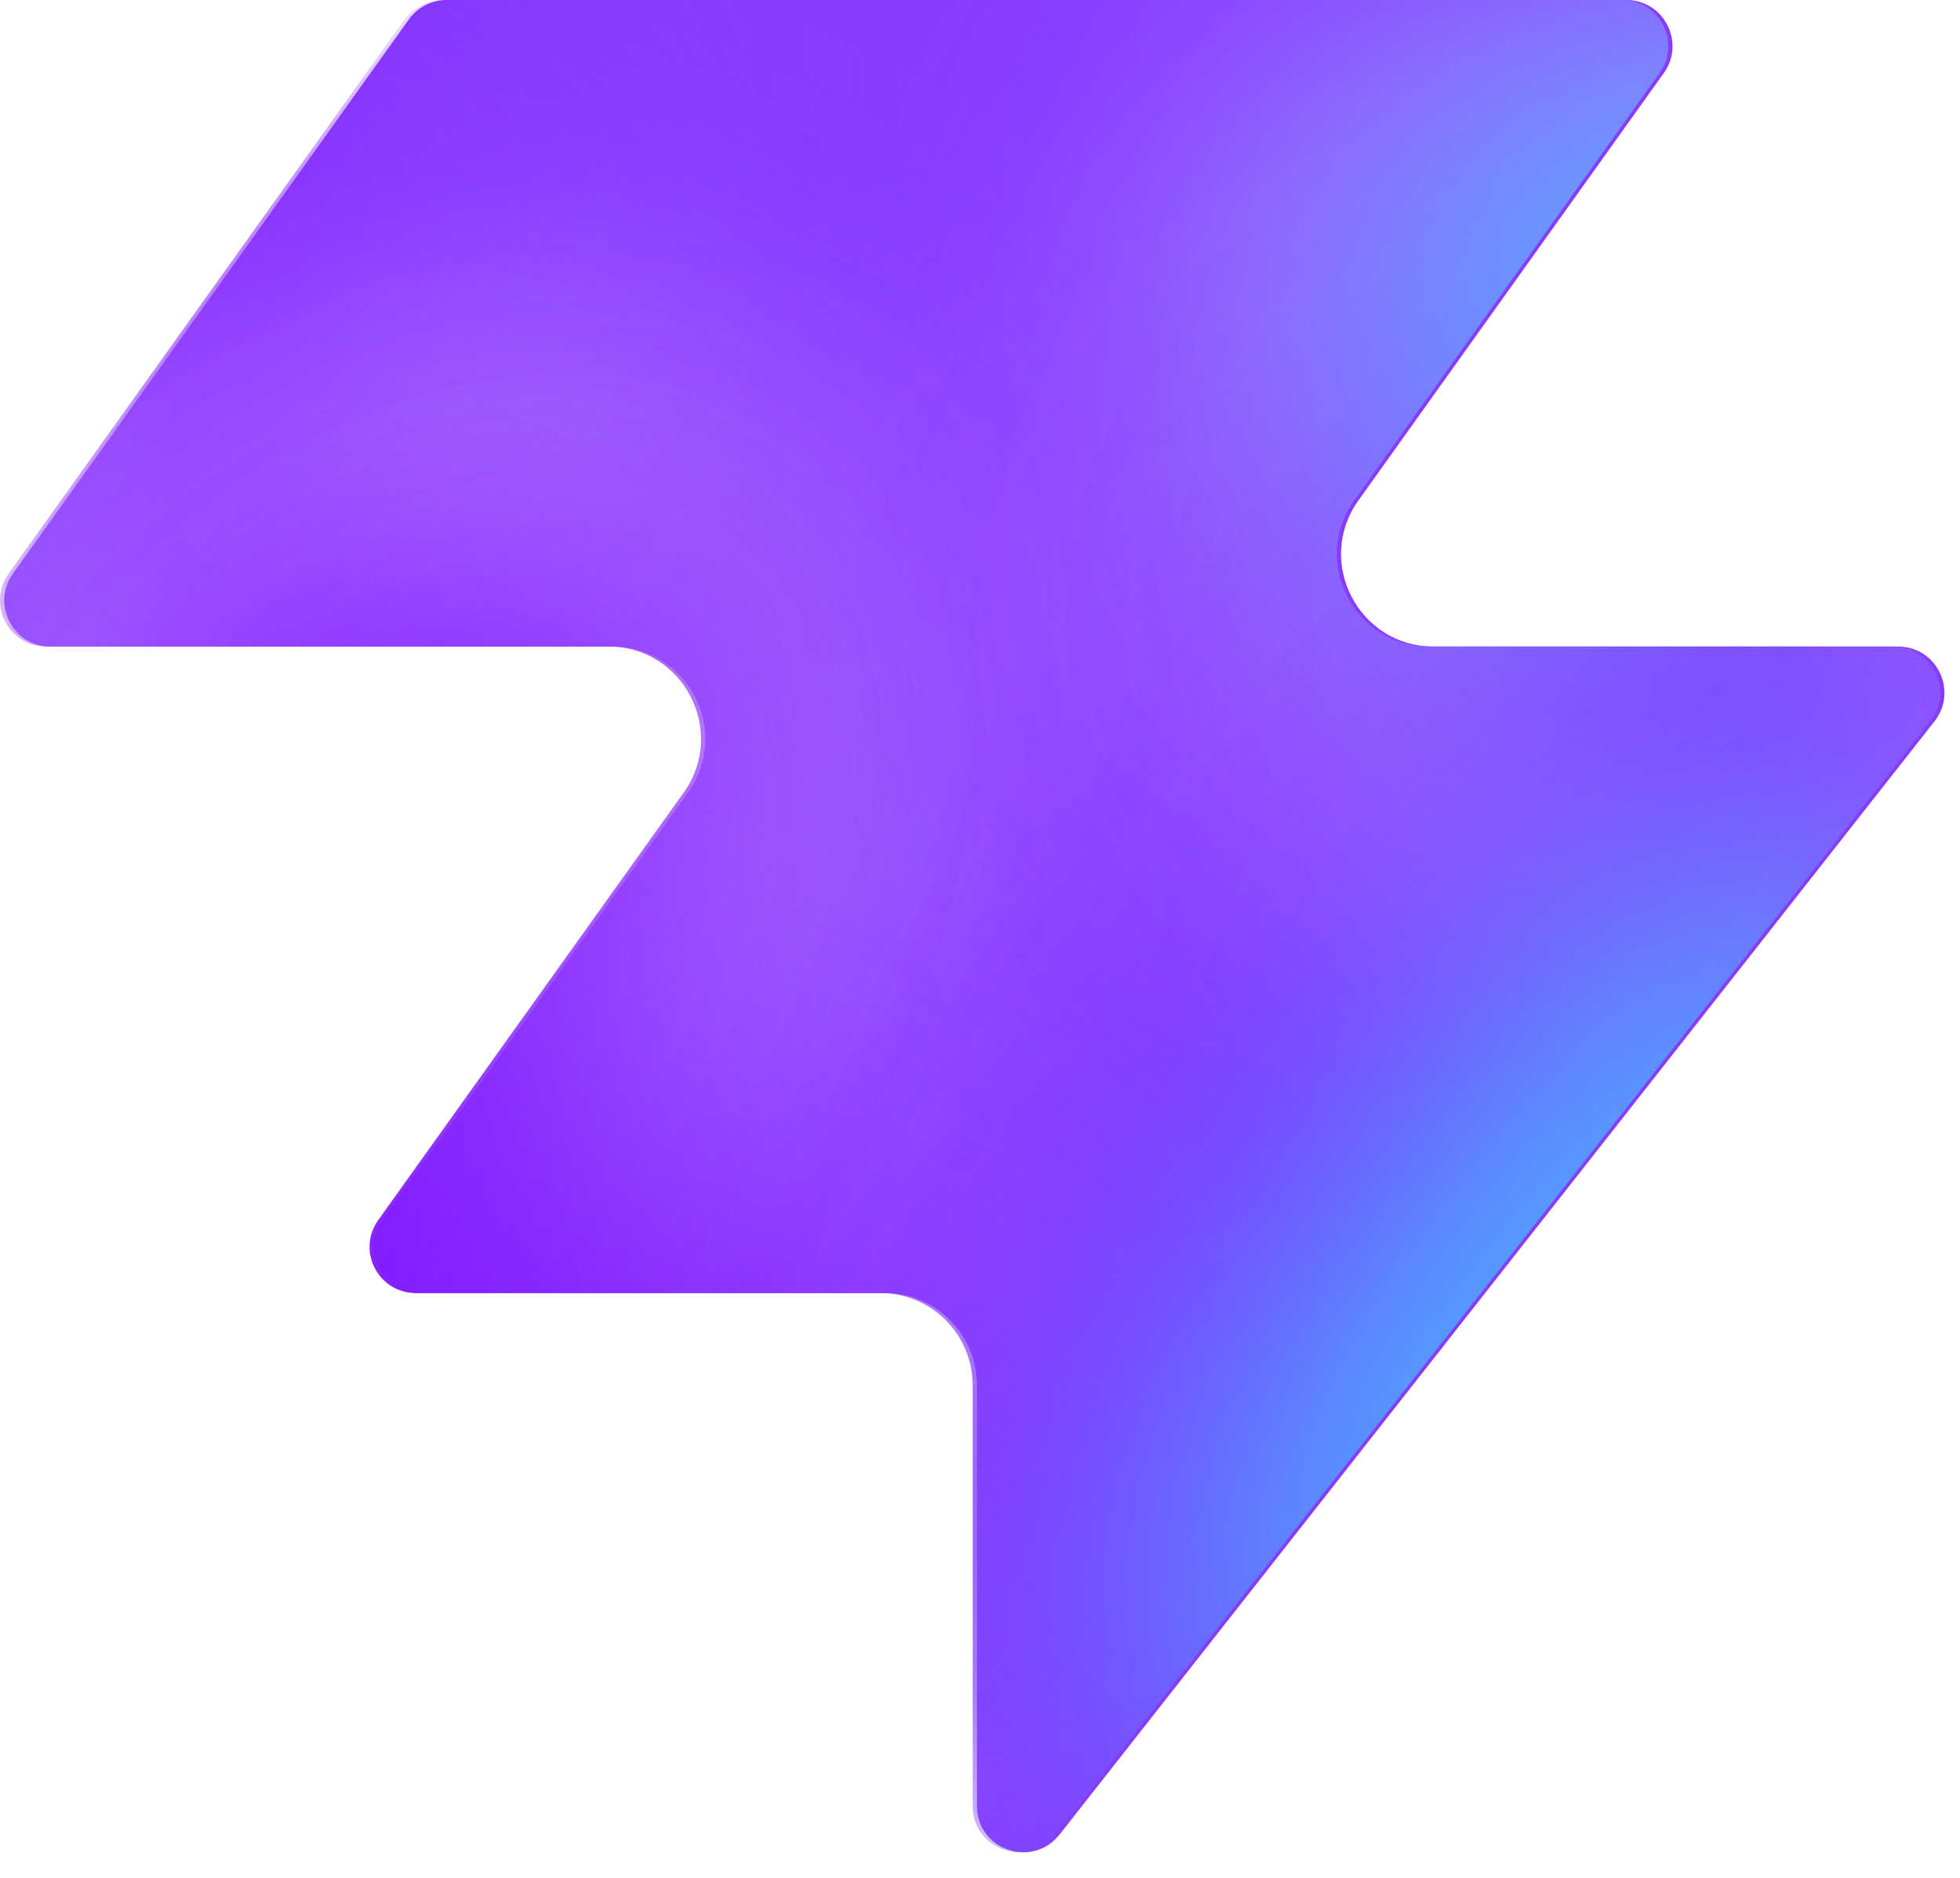
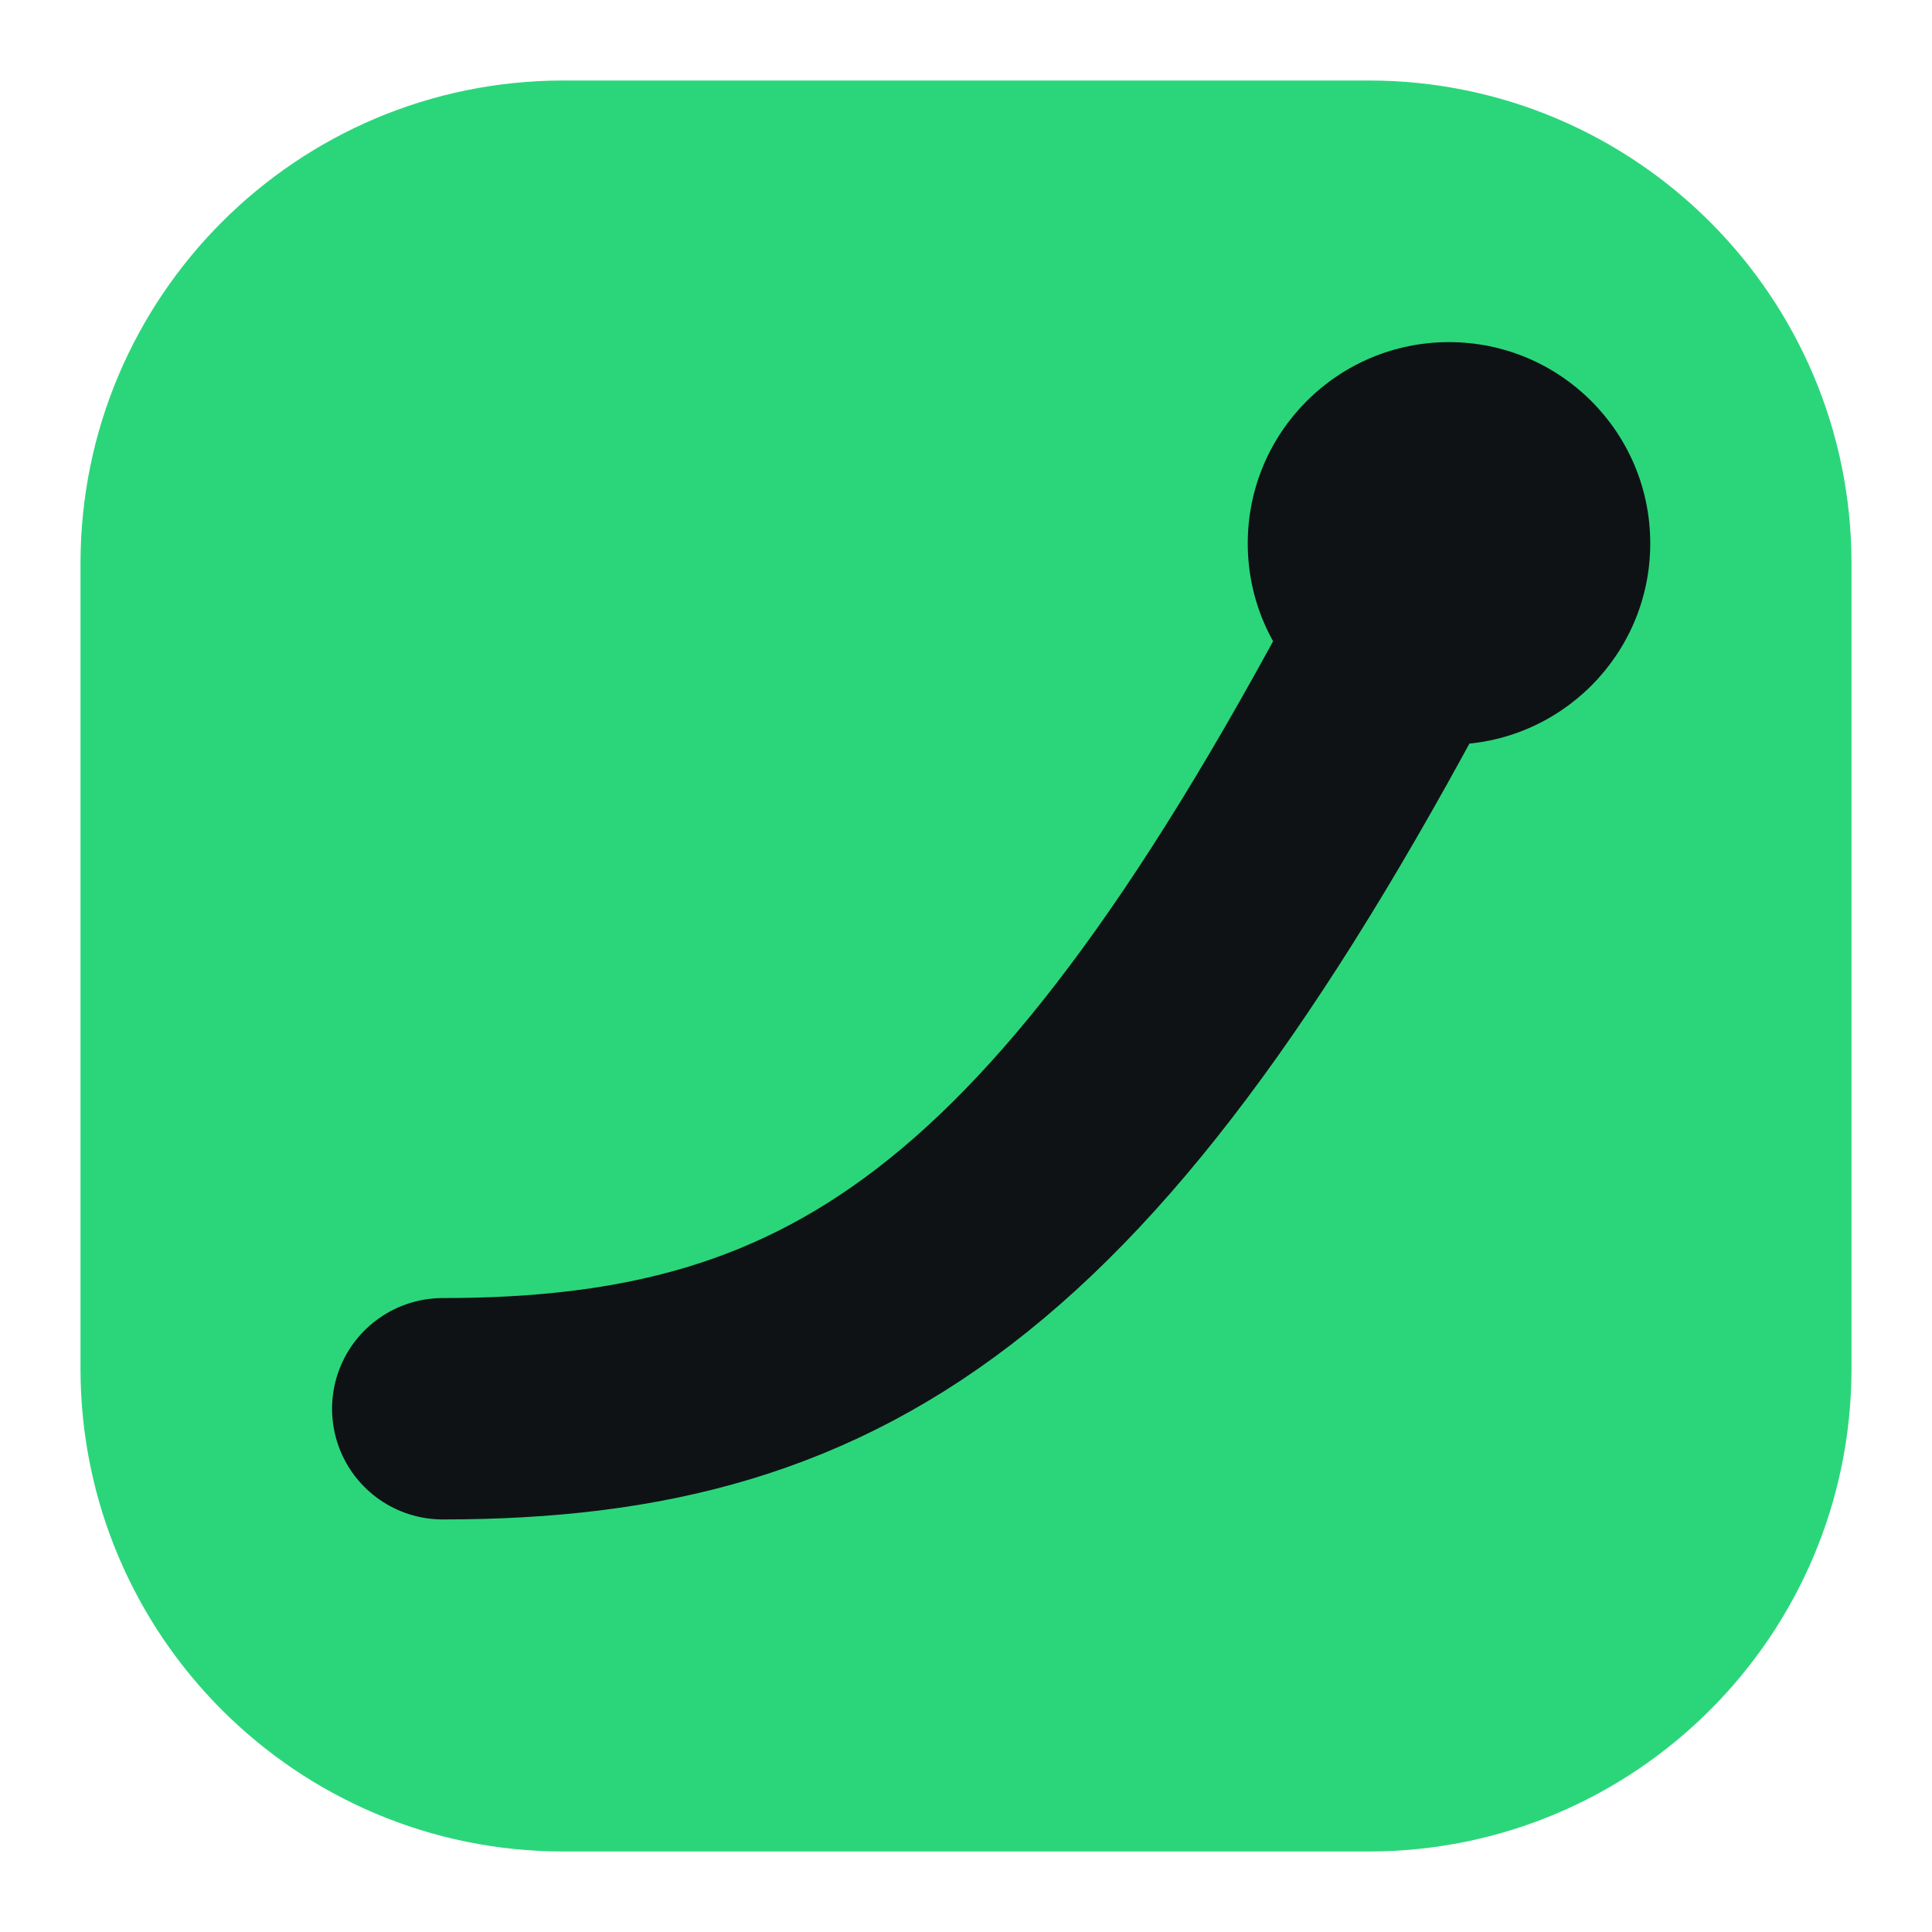
- <svg xmlns="http://www.w3.org/2000/svg" width="48" height="46" fill="none" viewBox="0 0 48 46">
-   <path fill="#863bff" d="M25.946 44.938c-.664.845-2.021.375-2.021-.698V33.937a2.26 2.26 0 0 0-2.262-2.262H10.287c-.92 0-1.456-1.04-.92-1.788l7.48-10.471c1.07-1.497 0-3.578-1.842-3.578H1.237c-.92 0-1.456-1.04-.92-1.788L10.013.474c.214-.297.556-.474.92-.474h28.894c.92 0 1.456 1.04.92 1.788l-7.48 10.471c-1.07 1.498 0 3.579 1.842 3.579h11.377c.943 0 1.473 1.088.89 1.83L25.947 44.94z" style="fill:#863bff;fill:color(display-p3 .525 .23 1);fill-opacity:1" />
-   <mask id="a" width="48" height="46" x="0" y="0" maskUnits="userSpaceOnUse" style="mask-type:alpha">
-     <path fill="#000" d="M25.842 44.938c-.664.844-2.021.375-2.021-.698V33.937a2.26 2.26 0 0 0-2.262-2.262H10.183c-.92 0-1.456-1.04-.92-1.788l7.48-10.471c1.07-1.498 0-3.579-1.842-3.579H1.133c-.92 0-1.456-1.04-.92-1.787L9.91.473c.214-.297.556-.474.92-.474h28.894c.92 0 1.456 1.04.92 1.788l-7.48 10.471c-1.07 1.498 0 3.578 1.842 3.578h11.377c.943 0 1.473 1.088.89 1.832L25.843 44.94z" style="fill:#000;fill-opacity:1" />
-   </mask>
-   <g mask="url(#a)">
-     <g filter="url(#b)">
-       <ellipse cx="5.508" cy="14.704" fill="#ede6ff" rx="5.508" ry="14.704" style="fill:#ede6ff;fill:color(display-p3 .927 .903 1);fill-opacity:1" transform="matrix(.00324 1 1 -.00324 -4.47 31.516)" />
-     </g>
-     <g filter="url(#c)">
-       <ellipse cx="10.399" cy="29.851" fill="#ede6ff" rx="10.399" ry="29.851" style="fill:#ede6ff;fill:color(display-p3 .927 .903 1);fill-opacity:1" transform="matrix(.00324 1 1 -.00324 -39.328 7.883)" />
-     </g>
-     <g filter="url(#d)">
-       <ellipse cx="5.508" cy="30.487" fill="#7e14ff" rx="5.508" ry="30.487" style="fill:#7e14ff;fill:color(display-p3 .492 .077 1);fill-opacity:1" transform="rotate(89.814 -25.913 -14.639)scale(1 -1)" />
-     </g>
-     <g filter="url(#e)">
-       <ellipse cx="5.508" cy="30.599" fill="#7e14ff" rx="5.508" ry="30.599" style="fill:#7e14ff;fill:color(display-p3 .492 .077 1);fill-opacity:1" transform="rotate(89.814 -32.644 -3.334)scale(1 -1)" />
-     </g>
-     <g filter="url(#f)">
-       <ellipse cx="5.508" cy="30.599" fill="#7e14ff" rx="5.508" ry="30.599" style="fill:#7e14ff;fill:color(display-p3 .492 .077 1);fill-opacity:1" transform="matrix(.00324 1 1 -.00324 -34.34 30.47)" />
-     </g>
-     <g filter="url(#g)">
-       <ellipse cx="14.072" cy="22.078" fill="#ede6ff" rx="14.072" ry="22.078" style="fill:#ede6ff;fill:color(display-p3 .927 .903 1);fill-opacity:1" transform="rotate(93.35 24.506 48.493)scale(-1 1)" />
-     </g>
-     <g filter="url(#h)">
-       <ellipse cx="3.47" cy="21.501" fill="#7e14ff" rx="3.47" ry="21.501" style="fill:#7e14ff;fill:color(display-p3 .492 .077 1);fill-opacity:1" transform="rotate(89.009 28.708 47.59)scale(-1 1)" />
-     </g>
-     <g filter="url(#i)">
-       <ellipse cx="3.47" cy="21.501" fill="#7e14ff" rx="3.47" ry="21.501" style="fill:#7e14ff;fill:color(display-p3 .492 .077 1);fill-opacity:1" transform="rotate(89.009 28.708 47.59)scale(-1 1)" />
-     </g>
-     <g filter="url(#j)">
-       <ellipse cx=".387" cy="8.972" fill="#7e14ff" rx="4.407" ry="29.108" style="fill:#7e14ff;fill:color(display-p3 .492 .077 1);fill-opacity:1" transform="rotate(39.51 .387 8.972)" />
-     </g>
-     <g filter="url(#k)">
-       <ellipse cx="47.523" cy="-6.092" fill="#7e14ff" rx="4.407" ry="29.108" style="fill:#7e14ff;fill:color(display-p3 .492 .077 1);fill-opacity:1" transform="rotate(37.892 47.523 -6.092)" />
-     </g>
-     <g filter="url(#l)">
-       <ellipse cx="41.412" cy="6.333" fill="#47bfff" rx="5.971" ry="9.665" style="fill:#47bfff;fill:color(display-p3 .28 .748 1);fill-opacity:1" transform="rotate(37.892 41.412 6.333)" />
-     </g>
-     <g filter="url(#m)">
-       <ellipse cx="-1.879" cy="38.332" fill="#7e14ff" rx="4.407" ry="29.108" style="fill:#7e14ff;fill:color(display-p3 .492 .077 1);fill-opacity:1" transform="rotate(37.892 -1.88 38.332)" />
-     </g>
-     <g filter="url(#n)">
-       <ellipse cx="-1.879" cy="38.332" fill="#7e14ff" rx="4.407" ry="29.108" style="fill:#7e14ff;fill:color(display-p3 .492 .077 1);fill-opacity:1" transform="rotate(37.892 -1.88 38.332)" />
-     </g>
-     <g filter="url(#o)">
-       <ellipse cx="35.651" cy="29.907" fill="#7e14ff" rx="4.407" ry="29.108" style="fill:#7e14ff;fill:color(display-p3 .492 .077 1);fill-opacity:1" transform="rotate(37.892 35.651 29.907)" />
-     </g>
-     <g filter="url(#p)">
-       <ellipse cx="38.418" cy="32.4" fill="#47bfff" rx="5.971" ry="15.297" style="fill:#47bfff;fill:color(display-p3 .28 .748 1);fill-opacity:1" transform="rotate(37.892 38.418 32.4)" />
-     </g>
-   </g>
-   <defs>
-     <filter id="b" width="60.045" height="41.654" x="-19.77" y="16.149" color-interpolation-filters="sRGB" filterUnits="userSpaceOnUse">
-       <feFlood flood-opacity="0" result="BackgroundImageFix" />
-       <feBlend in="SourceGraphic" in2="BackgroundImageFix" result="shape" />
-       <feGaussianBlur result="effect1_foregroundBlur_2002_17158" stdDeviation="7.659" />
-     </filter>
-     <filter id="c" width="90.34" height="51.437" x="-54.613" y="-7.533" color-interpolation-filters="sRGB" filterUnits="userSpaceOnUse">
-       <feFlood flood-opacity="0" result="BackgroundImageFix" />
-       <feBlend in="SourceGraphic" in2="BackgroundImageFix" result="shape" />
-       <feGaussianBlur result="effect1_foregroundBlur_2002_17158" stdDeviation="7.659" />
-     </filter>
-     <filter id="d" width="79.355" height="29.4" x="-49.64" y="2.03" color-interpolation-filters="sRGB" filterUnits="userSpaceOnUse">
-       <feFlood flood-opacity="0" result="BackgroundImageFix" />
-       <feBlend in="SourceGraphic" in2="BackgroundImageFix" result="shape" />
-       <feGaussianBlur result="effect1_foregroundBlur_2002_17158" stdDeviation="4.596" />
-     </filter>
-     <filter id="e" width="79.579" height="29.4" x="-45.045" y="20.029" color-interpolation-filters="sRGB" filterUnits="userSpaceOnUse">
-       <feFlood flood-opacity="0" result="BackgroundImageFix" />
-       <feBlend in="SourceGraphic" in2="BackgroundImageFix" result="shape" />
-       <feGaussianBlur result="effect1_foregroundBlur_2002_17158" stdDeviation="4.596" />
-     </filter>
-     <filter id="f" width="79.579" height="29.4" x="-43.513" y="21.178" color-interpolation-filters="sRGB" filterUnits="userSpaceOnUse">
-       <feFlood flood-opacity="0" result="BackgroundImageFix" />
-       <feBlend in="SourceGraphic" in2="BackgroundImageFix" result="shape" />
-       <feGaussianBlur result="effect1_foregroundBlur_2002_17158" stdDeviation="4.596" />
-     </filter>
-     <filter id="g" width="74.749" height="58.852" x="15.756" y="-17.901" color-interpolation-filters="sRGB" filterUnits="userSpaceOnUse">
-       <feFlood flood-opacity="0" result="BackgroundImageFix" />
-       <feBlend in="SourceGraphic" in2="BackgroundImageFix" result="shape" />
-       <feGaussianBlur result="effect1_foregroundBlur_2002_17158" stdDeviation="7.659" />
-     </filter>
-     <filter id="h" width="61.377" height="25.362" x="23.548" y="2.284" color-interpolation-filters="sRGB" filterUnits="userSpaceOnUse">
-       <feFlood flood-opacity="0" result="BackgroundImageFix" />
-       <feBlend in="SourceGraphic" in2="BackgroundImageFix" result="shape" />
-       <feGaussianBlur result="effect1_foregroundBlur_2002_17158" stdDeviation="4.596" />
-     </filter>
-     <filter id="i" width="61.377" height="25.362" x="23.548" y="2.284" color-interpolation-filters="sRGB" filterUnits="userSpaceOnUse">
-       <feFlood flood-opacity="0" result="BackgroundImageFix" />
-       <feBlend in="SourceGraphic" in2="BackgroundImageFix" result="shape" />
-       <feGaussianBlur result="effect1_foregroundBlur_2002_17158" stdDeviation="4.596" />
-     </filter>
-     <filter id="j" width="56.045" height="63.649" x="-27.636" y="-22.853" color-interpolation-filters="sRGB" filterUnits="userSpaceOnUse">
-       <feFlood flood-opacity="0" result="BackgroundImageFix" />
-       <feBlend in="SourceGraphic" in2="BackgroundImageFix" result="shape" />
-       <feGaussianBlur result="effect1_foregroundBlur_2002_17158" stdDeviation="4.596" />
-     </filter>
-     <filter id="k" width="54.814" height="64.646" x="20.116" y="-38.415" color-interpolation-filters="sRGB" filterUnits="userSpaceOnUse">
-       <feFlood flood-opacity="0" result="BackgroundImageFix" />
-       <feBlend in="SourceGraphic" in2="BackgroundImageFix" result="shape" />
-       <feGaussianBlur result="effect1_foregroundBlur_2002_17158" stdDeviation="4.596" />
-     </filter>
-     <filter id="l" width="33.541" height="35.313" x="24.641" y="-11.323" color-interpolation-filters="sRGB" filterUnits="userSpaceOnUse">
-       <feFlood flood-opacity="0" result="BackgroundImageFix" />
-       <feBlend in="SourceGraphic" in2="BackgroundImageFix" result="shape" />
-       <feGaussianBlur result="effect1_foregroundBlur_2002_17158" stdDeviation="4.596" />
-     </filter>
-     <filter id="m" width="54.814" height="64.646" x="-29.286" y="6.009" color-interpolation-filters="sRGB" filterUnits="userSpaceOnUse">
-       <feFlood flood-opacity="0" result="BackgroundImageFix" />
-       <feBlend in="SourceGraphic" in2="BackgroundImageFix" result="shape" />
-       <feGaussianBlur result="effect1_foregroundBlur_2002_17158" stdDeviation="4.596" />
-     </filter>
-     <filter id="n" width="54.814" height="64.646" x="-29.286" y="6.009" color-interpolation-filters="sRGB" filterUnits="userSpaceOnUse">
-       <feFlood flood-opacity="0" result="BackgroundImageFix" />
-       <feBlend in="SourceGraphic" in2="BackgroundImageFix" result="shape" />
-       <feGaussianBlur result="effect1_foregroundBlur_2002_17158" stdDeviation="4.596" />
-     </filter>
-     <filter id="o" width="54.814" height="64.646" x="8.244" y="-2.416" color-interpolation-filters="sRGB" filterUnits="userSpaceOnUse">
-       <feFlood flood-opacity="0" result="BackgroundImageFix" />
-       <feBlend in="SourceGraphic" in2="BackgroundImageFix" result="shape" />
-       <feGaussianBlur result="effect1_foregroundBlur_2002_17158" stdDeviation="4.596" />
-     </filter>
-     <filter id="p" width="39.409" height="43.623" x="18.713" y="10.588" color-interpolation-filters="sRGB" filterUnits="userSpaceOnUse">
-       <feFlood flood-opacity="0" result="BackgroundImageFix" />
-       <feBlend in="SourceGraphic" in2="BackgroundImageFix" result="shape" />
-       <feGaussianBlur result="effect1_foregroundBlur_2002_17158" stdDeviation="4.596" />
-     </filter>
-   </defs>
+ <svg xmlns="http://www.w3.org/2000/svg" width="32" height="32" viewBox="0 0 48 48" fill="none">
+   <rect x="2" y="2" width="44" height="44" rx="12" fill="#2BD67B" />
+   <path d="M11 35 C 21 35, 27 31, 35.5 14.5" stroke="#0F1215" stroke-width="5.5" stroke-linecap="round" />
+   <circle cx="36" cy="13.5" r="5" fill="#0F1215" />
</svg>
